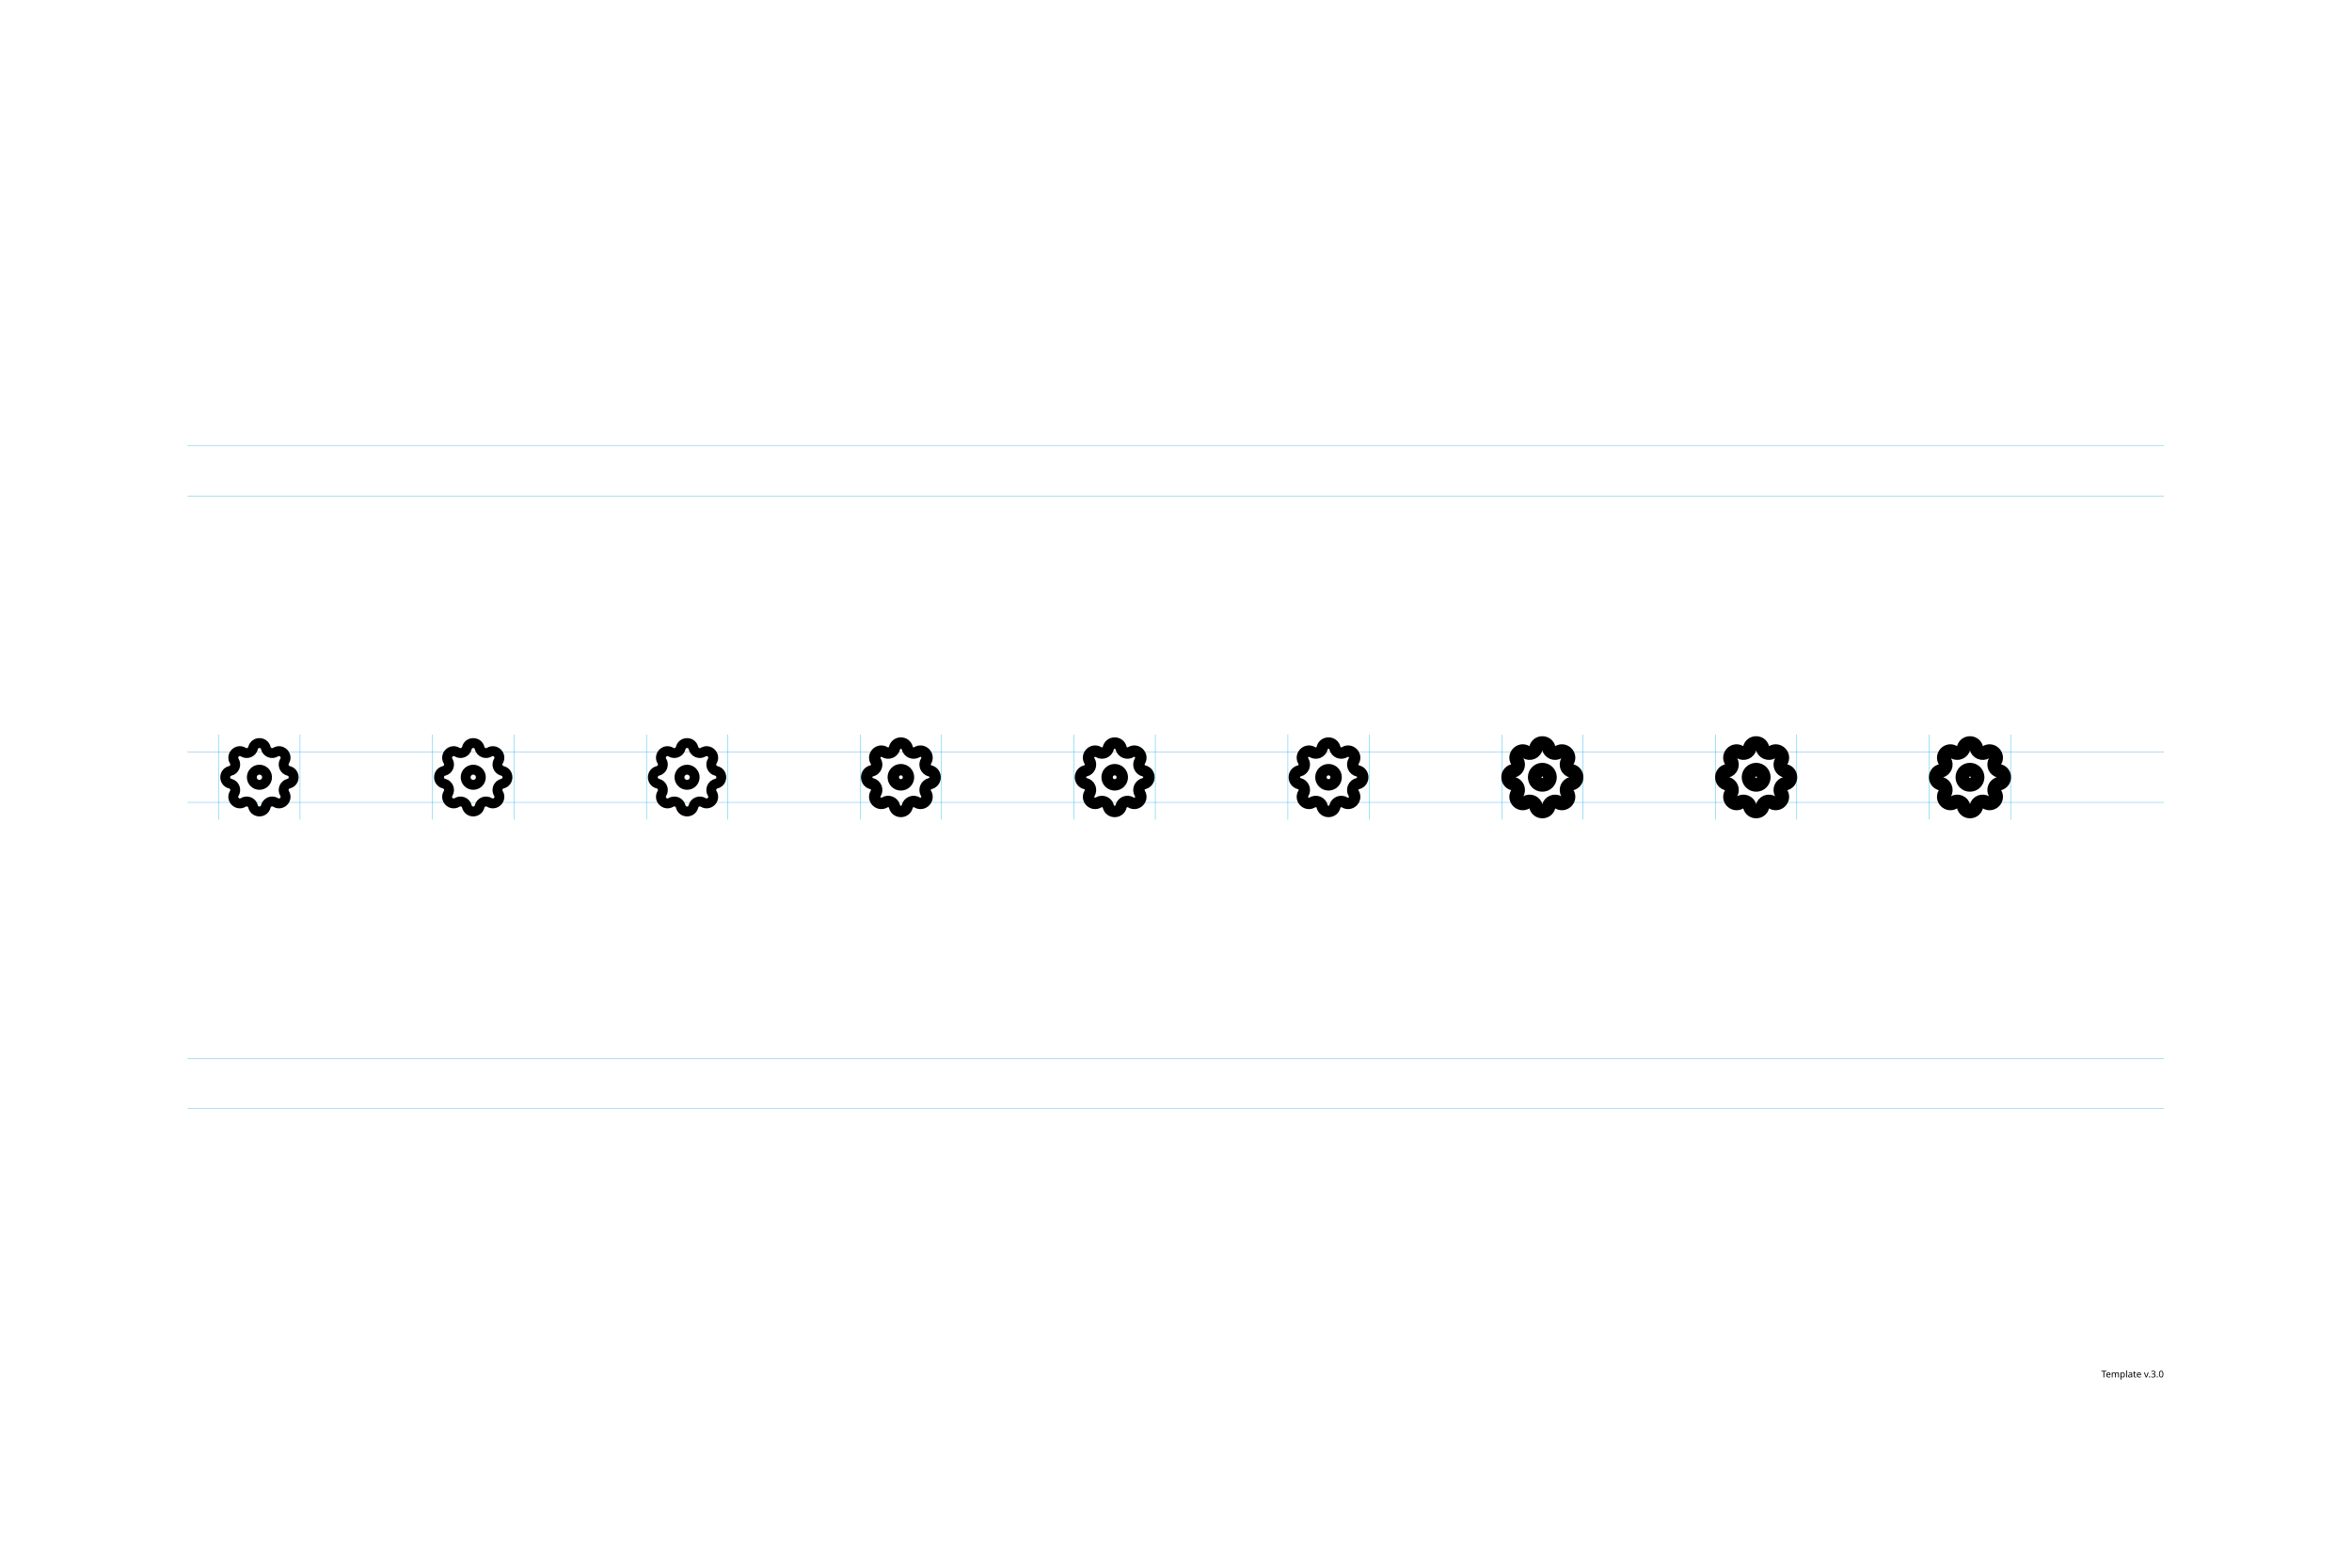
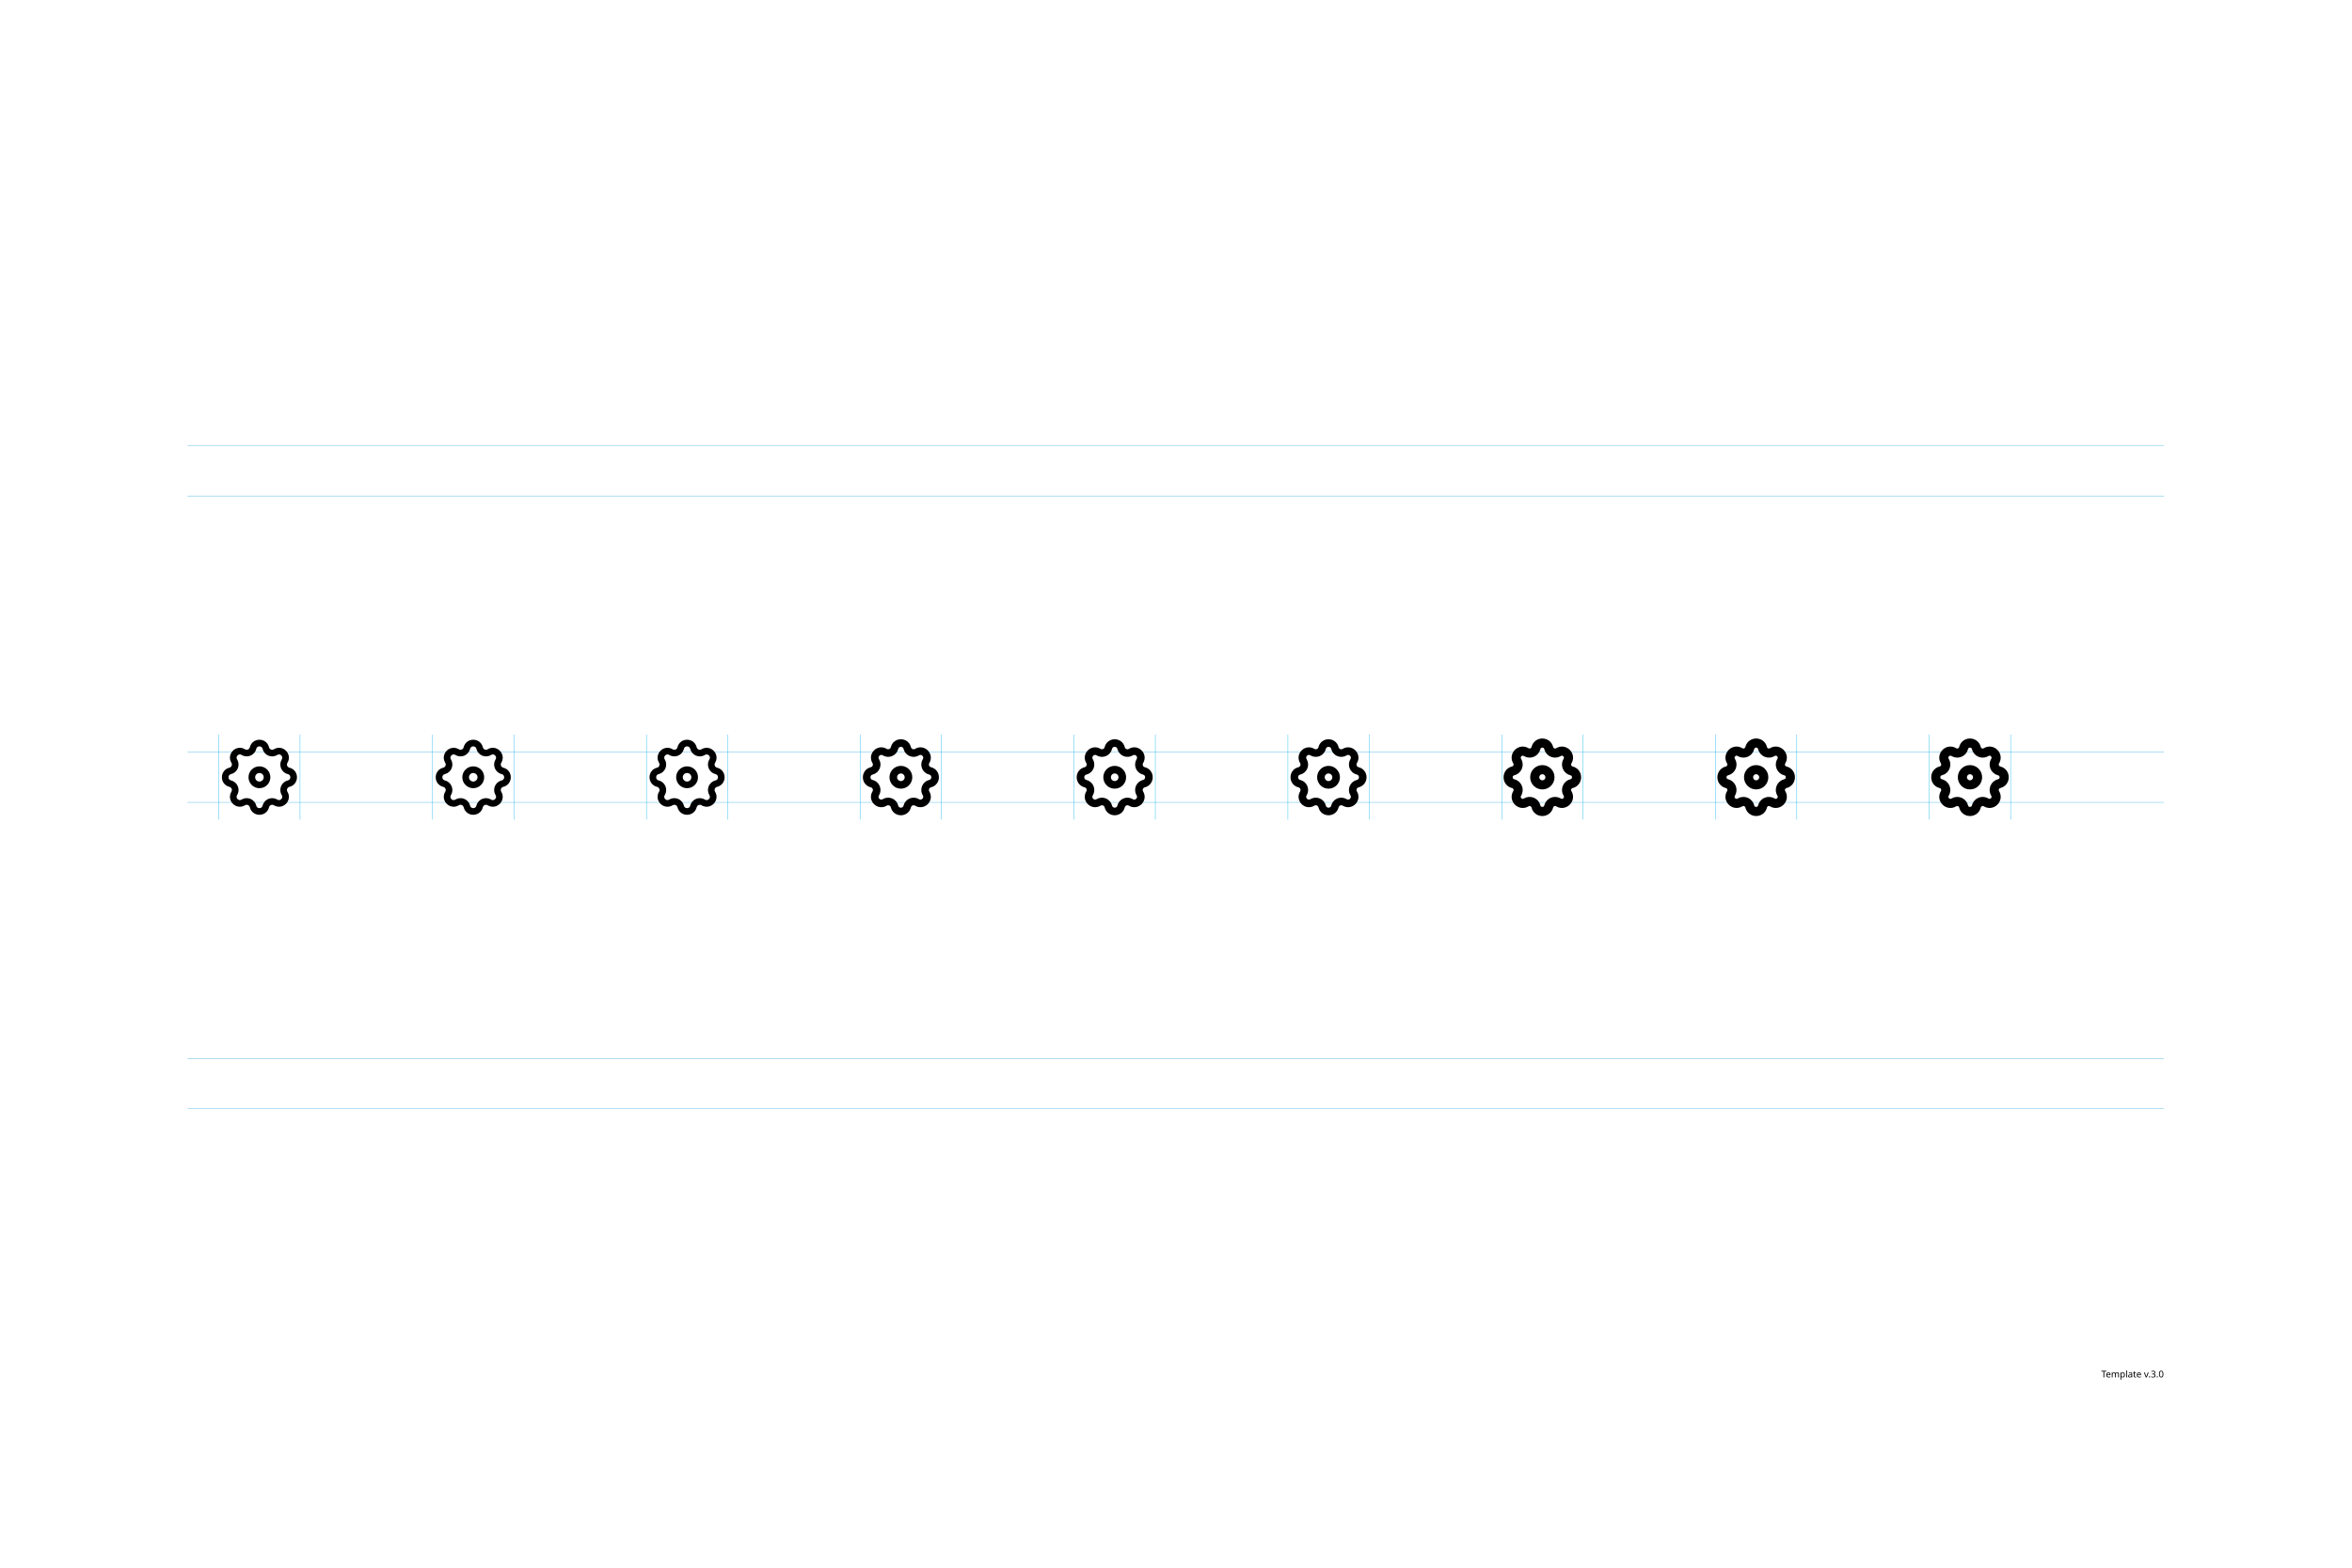
<svg xmlns="http://www.w3.org/2000/svg" version="1.1" width="3300" height="2200">
  <g id="Notes">
    <text id="template-version" style="stroke:none;fill:black;font-family:sans-serif;font-size:13;text-anchor:end;" transform="matrix(1 0 0 1 3036 1933)">Template v.3.0</text>
  </g>
  <g id="Guides">
    <line id="Baseline-S" style="fill:none;stroke:#27AAE1;stroke-width:0.5;" x1="263" x2="3036" y1="696" y2="696" />
    <line id="Capline-S" style="fill:none;stroke:#27AAE1;stroke-width:0.5;" x1="263" x2="3036" y1="625.541" y2="625.541" />
    <line id="Baseline-M" style="fill:none;stroke:#27AAE1;stroke-width:0.5;" x1="263" x2="3036" y1="1126" y2="1126" />
    <line id="Capline-M" style="fill:none;stroke:#27AAE1;stroke-width:0.5;" x1="263" x2="3036" y1="1055.54" y2="1055.54" />
    <line id="Baseline-L" style="fill:none;stroke:#27AAE1;stroke-width:0.5;" x1="263" x2="3036" y1="1556" y2="1556" />
    <line id="Capline-L" style="fill:none;stroke:#27AAE1;stroke-width:0.5;" x1="263" x2="3036" y1="1485.54" y2="1485.54" />
    <line id="left-margin-Ultralight-M" style="fill:none;stroke:#00AEEF;stroke-width:0.5;" x1="307.000" x2="307.000" y1="1030.79" y2="1150.12" />
    <line id="right-margin-Ultralight-M" style="fill:none;stroke:#00AEEF;stroke-width:0.5;" x1="421.000" x2="421.000" y1="1030.79" y2="1150.12" />
    <line id="left-margin-Thin-M" style="fill:none;stroke:#00AEEF;stroke-width:0.5;" x1="607.000" x2="607.000" y1="1030.79" y2="1150.12" />
    <line id="right-margin-Thin-M" style="fill:none;stroke:#00AEEF;stroke-width:0.5;" x1="721.000" x2="721.000" y1="1030.79" y2="1150.12" />
    <line id="left-margin-Light-M" style="fill:none;stroke:#00AEEF;stroke-width:0.5;" x1="907.000" x2="907.000" y1="1030.79" y2="1150.12" />
    <line id="right-margin-Light-M" style="fill:none;stroke:#00AEEF;stroke-width:0.5;" x1="1021.000" x2="1021.000" y1="1030.79" y2="1150.12" />
    <line id="left-margin-Regular-M" style="fill:none;stroke:#00AEEF;stroke-width:0.5;" x1="1207.000" x2="1207.000" y1="1030.79" y2="1150.12" />
    <line id="right-margin-Regular-M" style="fill:none;stroke:#00AEEF;stroke-width:0.5;" x1="1321.000" x2="1321.000" y1="1030.79" y2="1150.12" />
    <line id="left-margin-Medium-M" style="fill:none;stroke:#00AEEF;stroke-width:0.5;" x1="1507.000" x2="1507.000" y1="1030.79" y2="1150.12" />
    <line id="right-margin-Medium-M" style="fill:none;stroke:#00AEEF;stroke-width:0.5;" x1="1621.000" x2="1621.000" y1="1030.79" y2="1150.12" />
    <line id="left-margin-Semibold-M" style="fill:none;stroke:#00AEEF;stroke-width:0.5;" x1="1807.000" x2="1807.000" y1="1030.79" y2="1150.12" />
    <line id="right-margin-Semibold-M" style="fill:none;stroke:#00AEEF;stroke-width:0.5;" x1="1921.000" x2="1921.000" y1="1030.79" y2="1150.12" />
    <line id="left-margin-Bold-M" style="fill:none;stroke:#00AEEF;stroke-width:0.5;" x1="2107.000" x2="2107.000" y1="1030.79" y2="1150.12" />
    <line id="right-margin-Bold-M" style="fill:none;stroke:#00AEEF;stroke-width:0.5;" x1="2221.000" x2="2221.000" y1="1030.79" y2="1150.12" />
    <line id="left-margin-Heavy-M" style="fill:none;stroke:#00AEEF;stroke-width:0.5;" x1="2407.000" x2="2407.000" y1="1030.79" y2="1150.12" />
    <line id="right-margin-Heavy-M" style="fill:none;stroke:#00AEEF;stroke-width:0.5;" x1="2521.000" x2="2521.000" y1="1030.79" y2="1150.12" />
    <line id="left-margin-Black-M" style="fill:none;stroke:#00AEEF;stroke-width:0.5;" x1="2707.000" x2="2707.000" y1="1030.79" y2="1150.12" />
    <line id="right-margin-Black-M" style="fill:none;stroke:#00AEEF;stroke-width:0.5;" x1="2821.000" x2="2821.000" y1="1030.79" y2="1150.12" />
  </g>
  <g id="Symbols">
    <g id="Ultralight-M" transform="matrix(5.333333 0 0 5.333333 300.000 1026.770)">
-       <path d="M13.676 4.316C13.249 2.561 10.751 2.561 10.324 4.316C10.26 4.58 10.135 4.825 9.958 5.031C9.782 5.237 9.559 5.399 9.309 5.503C9.058 5.607 8.786 5.65 8.516 5.629C8.245 5.608 7.984 5.524 7.752 5.383C6.208 4.442 4.442 6.209 5.383 7.752C5.99 8.749 5.451 10.049 4.317 10.325C2.561 10.751 2.561 13.25 4.317 13.675C4.581 13.739 4.826 13.864 5.032 14.041C5.238 14.217 5.4 14.44 5.504 14.691C5.608 14.942 5.651 15.213 5.63 15.484C5.609 15.755 5.524 16.017 5.383 16.248C4.442 17.792 6.208 19.558 7.752 18.617C7.984 18.476 8.245 18.391 8.516 18.37C8.787 18.349 9.058 18.392 9.309 18.496C9.56 18.6 9.783 18.762 9.959 18.968C10.136 19.174 10.261 19.419 10.325 19.683C10.751 21.439 13.25 21.439 13.675 19.683C13.739 19.419 13.865 19.174 14.041 18.968C14.218 18.762 14.441 18.601 14.691 18.497C14.942 18.393 15.213 18.35 15.484 18.371C15.755 18.392 16.016 18.476 16.248 18.617C17.792 19.558 19.558 17.792 18.617 16.248C18.476 16.017 18.392 15.755 18.371 15.484C18.35 15.214 18.393 14.942 18.497 14.691C18.601 14.441 18.762 14.218 18.968 14.041C19.174 13.865 19.419 13.739 19.683 13.675C21.439 13.249 21.439 10.75 19.683 10.325C19.419 10.261 19.174 10.136 18.968 9.959C18.762 9.783 18.6 9.56 18.496 9.309C18.392 9.059 18.349 8.787 18.37 8.516C18.391 8.246 18.476 7.984 18.617 7.752C19.558 6.209 17.792 4.442 16.248 5.383C16.016 5.524 15.755 5.609 15.484 5.63C15.213 5.651 14.942 5.608 14.691 5.504C14.44 5.4 14.217 5.239 14.041 5.032C13.864 4.826 13.739 4.581 13.675 4.317L13.676 4.316Z" fill="none" stroke="#000" stroke-width="2.6" stroke-linecap="round" stroke-linejoin="round" />
-       <path d="M14 12C14 13.105 13.105 14 12 14C10.895 14 10 13.105 10 12C10 10.895 10.895 10 12 10C13.105 10 14 10.895 14 12Z" fill="none" stroke="#000" stroke-width="2.6" stroke-linecap="round" stroke-linejoin="round" />
+       <path d="M13.676 4.316C13.249 2.561 10.751 2.561 10.324 4.316C10.26 4.58 10.135 4.825 9.958 5.031C9.782 5.237 9.559 5.399 9.309 5.503C9.058 5.607 8.786 5.65 8.516 5.629C8.245 5.608 7.984 5.524 7.752 5.383C6.208 4.442 4.442 6.209 5.383 7.752C5.99 8.749 5.451 10.049 4.317 10.325C2.561 10.751 2.561 13.25 4.317 13.675C4.581 13.739 4.826 13.864 5.032 14.041C5.238 14.217 5.4 14.44 5.504 14.691C5.608 14.942 5.651 15.213 5.63 15.484C5.609 15.755 5.524 16.017 5.383 16.248C4.442 17.792 6.208 19.558 7.752 18.617C7.984 18.476 8.245 18.391 8.516 18.37C8.787 18.349 9.058 18.392 9.309 18.496C9.56 18.6 9.783 18.762 9.959 18.968C10.136 19.174 10.261 19.419 10.325 19.683C10.751 21.439 13.25 21.439 13.675 19.683C13.739 19.419 13.865 19.174 14.041 18.968C14.218 18.762 14.441 18.601 14.691 18.497C14.942 18.393 15.213 18.35 15.484 18.371C15.755 18.392 16.016 18.476 16.248 18.617C17.792 19.558 19.558 17.792 18.617 16.248C18.476 16.017 18.392 15.755 18.371 15.484C18.35 15.214 18.393 14.942 18.497 14.691C18.601 14.441 18.762 14.218 18.968 14.041C19.174 13.865 19.419 13.739 19.683 13.675C21.439 13.249 21.439 10.75 19.683 10.325C19.419 10.261 19.174 10.136 18.968 9.959C18.762 9.783 18.6 9.56 18.496 9.309C18.392 9.059 18.349 8.787 18.37 8.516C18.391 8.246 18.476 7.984 18.617 7.752C19.558 6.209 17.792 4.442 16.248 5.383C16.016 5.524 15.755 5.609 15.484 5.63C15.213 5.651 14.942 5.608 14.691 5.504C14.44 5.4 14.217 5.239 14.041 5.032C13.864 4.826 13.739 4.581 13.675 4.317L13.676 4.316Z" fill="none" stroke="#000" stroke-width="1.75" stroke-linecap="round" stroke-linejoin="round" />
+       <path d="M14 12C14 13.105 13.105 14 12 14C10.895 14 10 13.105 10 12C10 10.895 10.895 10 12 10C13.105 10 14 10.895 14 12Z" fill="none" stroke="#000" stroke-width="1.75" stroke-linecap="round" stroke-linejoin="round" />
    </g>
    <g id="Thin-M" transform="matrix(5.333333 0 0 5.333333 600.000 1026.770)">
-       <path d="M13.676 4.316C13.249 2.561 10.751 2.561 10.324 4.316C10.26 4.58 10.135 4.825 9.958 5.031C9.782 5.237 9.559 5.399 9.309 5.503C9.058 5.607 8.786 5.65 8.516 5.629C8.245 5.608 7.984 5.524 7.752 5.383C6.208 4.442 4.442 6.209 5.383 7.752C5.99 8.749 5.451 10.049 4.317 10.325C2.561 10.751 2.561 13.25 4.317 13.675C4.581 13.739 4.826 13.864 5.032 14.041C5.238 14.217 5.4 14.44 5.504 14.691C5.608 14.942 5.651 15.213 5.63 15.484C5.609 15.755 5.524 16.017 5.383 16.248C4.442 17.792 6.208 19.558 7.752 18.617C7.984 18.476 8.245 18.391 8.516 18.37C8.787 18.349 9.058 18.392 9.309 18.496C9.56 18.6 9.783 18.762 9.959 18.968C10.136 19.174 10.261 19.419 10.325 19.683C10.751 21.439 13.25 21.439 13.675 19.683C13.739 19.419 13.865 19.174 14.041 18.968C14.218 18.762 14.441 18.601 14.691 18.497C14.942 18.393 15.213 18.35 15.484 18.371C15.755 18.392 16.016 18.476 16.248 18.617C17.792 19.558 19.558 17.792 18.617 16.248C18.476 16.017 18.392 15.755 18.371 15.484C18.35 15.214 18.393 14.942 18.497 14.691C18.601 14.441 18.762 14.218 18.968 14.041C19.174 13.865 19.419 13.739 19.683 13.675C21.439 13.249 21.439 10.75 19.683 10.325C19.419 10.261 19.174 10.136 18.968 9.959C18.762 9.783 18.6 9.56 18.496 9.309C18.392 9.059 18.349 8.787 18.37 8.516C18.391 8.246 18.476 7.984 18.617 7.752C19.558 6.209 17.792 4.442 16.248 5.383C16.016 5.524 15.755 5.609 15.484 5.63C15.213 5.651 14.942 5.608 14.691 5.504C14.44 5.4 14.217 5.239 14.041 5.032C13.864 4.826 13.739 4.581 13.675 4.317L13.676 4.316Z" fill="none" stroke="#000" stroke-width="2.6" stroke-linecap="round" stroke-linejoin="round" />
-       <path d="M14 12C14 13.105 13.105 14 12 14C10.895 14 10 13.105 10 12C10 10.895 10.895 10 12 10C13.105 10 14 10.895 14 12Z" fill="none" stroke="#000" stroke-width="2.6" stroke-linecap="round" stroke-linejoin="round" />
+       <path d="M13.676 4.316C13.249 2.561 10.751 2.561 10.324 4.316C10.26 4.58 10.135 4.825 9.958 5.031C9.782 5.237 9.559 5.399 9.309 5.503C9.058 5.607 8.786 5.65 8.516 5.629C8.245 5.608 7.984 5.524 7.752 5.383C6.208 4.442 4.442 6.209 5.383 7.752C5.99 8.749 5.451 10.049 4.317 10.325C2.561 10.751 2.561 13.25 4.317 13.675C4.581 13.739 4.826 13.864 5.032 14.041C5.238 14.217 5.4 14.44 5.504 14.691C5.608 14.942 5.651 15.213 5.63 15.484C5.609 15.755 5.524 16.017 5.383 16.248C4.442 17.792 6.208 19.558 7.752 18.617C7.984 18.476 8.245 18.391 8.516 18.37C8.787 18.349 9.058 18.392 9.309 18.496C9.56 18.6 9.783 18.762 9.959 18.968C10.136 19.174 10.261 19.419 10.325 19.683C10.751 21.439 13.25 21.439 13.675 19.683C13.739 19.419 13.865 19.174 14.041 18.968C14.218 18.762 14.441 18.601 14.691 18.497C14.942 18.393 15.213 18.35 15.484 18.371C15.755 18.392 16.016 18.476 16.248 18.617C17.792 19.558 19.558 17.792 18.617 16.248C18.476 16.017 18.392 15.755 18.371 15.484C18.35 15.214 18.393 14.942 18.497 14.691C18.601 14.441 18.762 14.218 18.968 14.041C19.174 13.865 19.419 13.739 19.683 13.675C21.439 13.249 21.439 10.75 19.683 10.325C19.419 10.261 19.174 10.136 18.968 9.959C18.762 9.783 18.6 9.56 18.496 9.309C18.392 9.059 18.349 8.787 18.37 8.516C18.391 8.246 18.476 7.984 18.617 7.752C19.558 6.209 17.792 4.442 16.248 5.383C16.016 5.524 15.755 5.609 15.484 5.63C15.213 5.651 14.942 5.608 14.691 5.504C14.44 5.4 14.217 5.239 14.041 5.032C13.864 4.826 13.739 4.581 13.675 4.317L13.676 4.316Z" fill="none" stroke="#000" stroke-width="1.75" stroke-linecap="round" stroke-linejoin="round" />
+       <path d="M14 12C14 13.105 13.105 14 12 14C10.895 14 10 13.105 10 12C10 10.895 10.895 10 12 10C13.105 10 14 10.895 14 12Z" fill="none" stroke="#000" stroke-width="1.75" stroke-linecap="round" stroke-linejoin="round" />
    </g>
    <g id="Light-M" transform="matrix(5.333333 0 0 5.333333 900.000 1026.770)">
-       <path d="M13.676 4.316C13.249 2.561 10.751 2.561 10.324 4.316C10.26 4.58 10.135 4.825 9.958 5.031C9.782 5.237 9.559 5.399 9.309 5.503C9.058 5.607 8.786 5.65 8.516 5.629C8.245 5.608 7.984 5.524 7.752 5.383C6.208 4.442 4.442 6.209 5.383 7.752C5.99 8.749 5.451 10.049 4.317 10.325C2.561 10.751 2.561 13.25 4.317 13.675C4.581 13.739 4.826 13.864 5.032 14.041C5.238 14.217 5.4 14.44 5.504 14.691C5.608 14.942 5.651 15.213 5.63 15.484C5.609 15.755 5.524 16.017 5.383 16.248C4.442 17.792 6.208 19.558 7.752 18.617C7.984 18.476 8.245 18.391 8.516 18.37C8.787 18.349 9.058 18.392 9.309 18.496C9.56 18.6 9.783 18.762 9.959 18.968C10.136 19.174 10.261 19.419 10.325 19.683C10.751 21.439 13.25 21.439 13.675 19.683C13.739 19.419 13.865 19.174 14.041 18.968C14.218 18.762 14.441 18.601 14.691 18.497C14.942 18.393 15.213 18.35 15.484 18.371C15.755 18.392 16.016 18.476 16.248 18.617C17.792 19.558 19.558 17.792 18.617 16.248C18.476 16.017 18.392 15.755 18.371 15.484C18.35 15.214 18.393 14.942 18.497 14.691C18.601 14.441 18.762 14.218 18.968 14.041C19.174 13.865 19.419 13.739 19.683 13.675C21.439 13.249 21.439 10.75 19.683 10.325C19.419 10.261 19.174 10.136 18.968 9.959C18.762 9.783 18.6 9.56 18.496 9.309C18.392 9.059 18.349 8.787 18.37 8.516C18.391 8.246 18.476 7.984 18.617 7.752C19.558 6.209 17.792 4.442 16.248 5.383C16.016 5.524 15.755 5.609 15.484 5.63C15.213 5.651 14.942 5.608 14.691 5.504C14.44 5.4 14.217 5.239 14.041 5.032C13.864 4.826 13.739 4.581 13.675 4.317L13.676 4.316Z" fill="none" stroke="#000" stroke-width="2.6" stroke-linecap="round" stroke-linejoin="round" />
-       <path d="M14 12C14 13.105 13.105 14 12 14C10.895 14 10 13.105 10 12C10 10.895 10.895 10 12 10C13.105 10 14 10.895 14 12Z" fill="none" stroke="#000" stroke-width="2.6" stroke-linecap="round" stroke-linejoin="round" />
+       <path d="M13.676 4.316C13.249 2.561 10.751 2.561 10.324 4.316C10.26 4.58 10.135 4.825 9.958 5.031C9.782 5.237 9.559 5.399 9.309 5.503C9.058 5.607 8.786 5.65 8.516 5.629C8.245 5.608 7.984 5.524 7.752 5.383C6.208 4.442 4.442 6.209 5.383 7.752C5.99 8.749 5.451 10.049 4.317 10.325C2.561 10.751 2.561 13.25 4.317 13.675C4.581 13.739 4.826 13.864 5.032 14.041C5.238 14.217 5.4 14.44 5.504 14.691C5.608 14.942 5.651 15.213 5.63 15.484C5.609 15.755 5.524 16.017 5.383 16.248C4.442 17.792 6.208 19.558 7.752 18.617C7.984 18.476 8.245 18.391 8.516 18.37C8.787 18.349 9.058 18.392 9.309 18.496C9.56 18.6 9.783 18.762 9.959 18.968C10.136 19.174 10.261 19.419 10.325 19.683C10.751 21.439 13.25 21.439 13.675 19.683C13.739 19.419 13.865 19.174 14.041 18.968C14.218 18.762 14.441 18.601 14.691 18.497C14.942 18.393 15.213 18.35 15.484 18.371C15.755 18.392 16.016 18.476 16.248 18.617C17.792 19.558 19.558 17.792 18.617 16.248C18.476 16.017 18.392 15.755 18.371 15.484C18.35 15.214 18.393 14.942 18.497 14.691C18.601 14.441 18.762 14.218 18.968 14.041C19.174 13.865 19.419 13.739 19.683 13.675C21.439 13.249 21.439 10.75 19.683 10.325C19.419 10.261 19.174 10.136 18.968 9.959C18.762 9.783 18.6 9.56 18.496 9.309C18.392 9.059 18.349 8.787 18.37 8.516C18.391 8.246 18.476 7.984 18.617 7.752C19.558 6.209 17.792 4.442 16.248 5.383C16.016 5.524 15.755 5.609 15.484 5.63C15.213 5.651 14.942 5.608 14.691 5.504C14.44 5.4 14.217 5.239 14.041 5.032C13.864 4.826 13.739 4.581 13.675 4.317L13.676 4.316Z" fill="none" stroke="#000" stroke-width="1.75" stroke-linecap="round" stroke-linejoin="round" />
+       <path d="M14 12C14 13.105 13.105 14 12 14C10.895 14 10 13.105 10 12C10 10.895 10.895 10 12 10C13.105 10 14 10.895 14 12Z" fill="none" stroke="#000" stroke-width="1.75" stroke-linecap="round" stroke-linejoin="round" />
    </g>
    <g id="Regular-M" transform="matrix(5.333333 0 0 5.333333 1200.000 1026.770)">
-       <path d="M13.676 4.316C13.249 2.561 10.751 2.561 10.324 4.316C10.26 4.58 10.135 4.825 9.958 5.031C9.782 5.237 9.559 5.399 9.309 5.503C9.058 5.607 8.786 5.65 8.516 5.629C8.245 5.608 7.984 5.524 7.752 5.383C6.208 4.442 4.442 6.209 5.383 7.752C5.99 8.749 5.451 10.049 4.317 10.325C2.561 10.751 2.561 13.25 4.317 13.675C4.581 13.739 4.826 13.864 5.032 14.041C5.238 14.217 5.4 14.44 5.504 14.691C5.608 14.942 5.651 15.213 5.63 15.484C5.609 15.755 5.524 16.017 5.383 16.248C4.442 17.792 6.208 19.558 7.752 18.617C7.984 18.476 8.245 18.391 8.516 18.37C8.787 18.349 9.058 18.392 9.309 18.496C9.56 18.6 9.783 18.762 9.959 18.968C10.136 19.174 10.261 19.419 10.325 19.683C10.751 21.439 13.25 21.439 13.675 19.683C13.739 19.419 13.865 19.174 14.041 18.968C14.218 18.762 14.441 18.601 14.691 18.497C14.942 18.393 15.213 18.35 15.484 18.371C15.755 18.392 16.016 18.476 16.248 18.617C17.792 19.558 19.558 17.792 18.617 16.248C18.476 16.017 18.392 15.755 18.371 15.484C18.35 15.214 18.393 14.942 18.497 14.691C18.601 14.441 18.762 14.218 18.968 14.041C19.174 13.865 19.419 13.739 19.683 13.675C21.439 13.249 21.439 10.75 19.683 10.325C19.419 10.261 19.174 10.136 18.968 9.959C18.762 9.783 18.6 9.56 18.496 9.309C18.392 9.059 18.349 8.787 18.37 8.516C18.391 8.246 18.476 7.984 18.617 7.752C19.558 6.209 17.792 4.442 16.248 5.383C16.016 5.524 15.755 5.609 15.484 5.63C15.213 5.651 14.942 5.608 14.691 5.504C14.44 5.4 14.217 5.239 14.041 5.032C13.864 4.826 13.739 4.581 13.675 4.317L13.676 4.316Z" fill="none" stroke="#000" stroke-width="3.0" stroke-linecap="round" stroke-linejoin="round" />
-       <path d="M14 12C14 13.105 13.105 14 12 14C10.895 14 10 13.105 10 12C10 10.895 10.895 10 12 10C13.105 10 14 10.895 14 12Z" fill="none" stroke="#000" stroke-width="3.0" stroke-linecap="round" stroke-linejoin="round" />
+       <path d="M13.676 4.316C13.249 2.561 10.751 2.561 10.324 4.316C10.26 4.58 10.135 4.825 9.958 5.031C9.782 5.237 9.559 5.399 9.309 5.503C9.058 5.607 8.786 5.65 8.516 5.629C8.245 5.608 7.984 5.524 7.752 5.383C6.208 4.442 4.442 6.209 5.383 7.752C5.99 8.749 5.451 10.049 4.317 10.325C2.561 10.751 2.561 13.25 4.317 13.675C4.581 13.739 4.826 13.864 5.032 14.041C5.238 14.217 5.4 14.44 5.504 14.691C5.608 14.942 5.651 15.213 5.63 15.484C5.609 15.755 5.524 16.017 5.383 16.248C4.442 17.792 6.208 19.558 7.752 18.617C7.984 18.476 8.245 18.391 8.516 18.37C8.787 18.349 9.058 18.392 9.309 18.496C9.56 18.6 9.783 18.762 9.959 18.968C10.136 19.174 10.261 19.419 10.325 19.683C10.751 21.439 13.25 21.439 13.675 19.683C13.739 19.419 13.865 19.174 14.041 18.968C14.218 18.762 14.441 18.601 14.691 18.497C14.942 18.393 15.213 18.35 15.484 18.371C15.755 18.392 16.016 18.476 16.248 18.617C17.792 19.558 19.558 17.792 18.617 16.248C18.476 16.017 18.392 15.755 18.371 15.484C18.35 15.214 18.393 14.942 18.497 14.691C18.601 14.441 18.762 14.218 18.968 14.041C19.174 13.865 19.419 13.739 19.683 13.675C21.439 13.249 21.439 10.75 19.683 10.325C19.419 10.261 19.174 10.136 18.968 9.959C18.762 9.783 18.6 9.56 18.496 9.309C18.392 9.059 18.349 8.787 18.37 8.516C18.391 8.246 18.476 7.984 18.617 7.752C19.558 6.209 17.792 4.442 16.248 5.383C16.016 5.524 15.755 5.609 15.484 5.63C15.213 5.651 14.942 5.608 14.691 5.504C14.44 5.4 14.217 5.239 14.041 5.032C13.864 4.826 13.739 4.581 13.675 4.317L13.676 4.316Z" fill="none" stroke="#000" stroke-width="2.0" stroke-linecap="round" stroke-linejoin="round" />
+       <path d="M14 12C14 13.105 13.105 14 12 14C10.895 14 10 13.105 10 12C10 10.895 10.895 10 12 10C13.105 10 14 10.895 14 12Z" fill="none" stroke="#000" stroke-width="2.0" stroke-linecap="round" stroke-linejoin="round" />
    </g>
    <g id="Medium-M" transform="matrix(5.333333 0 0 5.333333 1500.000 1026.770)">
-       <path d="M13.676 4.316C13.249 2.561 10.751 2.561 10.324 4.316C10.26 4.58 10.135 4.825 9.958 5.031C9.782 5.237 9.559 5.399 9.309 5.503C9.058 5.607 8.786 5.65 8.516 5.629C8.245 5.608 7.984 5.524 7.752 5.383C6.208 4.442 4.442 6.209 5.383 7.752C5.99 8.749 5.451 10.049 4.317 10.325C2.561 10.751 2.561 13.25 4.317 13.675C4.581 13.739 4.826 13.864 5.032 14.041C5.238 14.217 5.4 14.44 5.504 14.691C5.608 14.942 5.651 15.213 5.63 15.484C5.609 15.755 5.524 16.017 5.383 16.248C4.442 17.792 6.208 19.558 7.752 18.617C7.984 18.476 8.245 18.391 8.516 18.37C8.787 18.349 9.058 18.392 9.309 18.496C9.56 18.6 9.783 18.762 9.959 18.968C10.136 19.174 10.261 19.419 10.325 19.683C10.751 21.439 13.25 21.439 13.675 19.683C13.739 19.419 13.865 19.174 14.041 18.968C14.218 18.762 14.441 18.601 14.691 18.497C14.942 18.393 15.213 18.35 15.484 18.371C15.755 18.392 16.016 18.476 16.248 18.617C17.792 19.558 19.558 17.792 18.617 16.248C18.476 16.017 18.392 15.755 18.371 15.484C18.35 15.214 18.393 14.942 18.497 14.691C18.601 14.441 18.762 14.218 18.968 14.041C19.174 13.865 19.419 13.739 19.683 13.675C21.439 13.249 21.439 10.75 19.683 10.325C19.419 10.261 19.174 10.136 18.968 9.959C18.762 9.783 18.6 9.56 18.496 9.309C18.392 9.059 18.349 8.787 18.37 8.516C18.391 8.246 18.476 7.984 18.617 7.752C19.558 6.209 17.792 4.442 16.248 5.383C16.016 5.524 15.755 5.609 15.484 5.63C15.213 5.651 14.942 5.608 14.691 5.504C14.44 5.4 14.217 5.239 14.041 5.032C13.864 4.826 13.739 4.581 13.675 4.317L13.676 4.316Z" fill="none" stroke="#000" stroke-width="3.0" stroke-linecap="round" stroke-linejoin="round" />
-       <path d="M14 12C14 13.105 13.105 14 12 14C10.895 14 10 13.105 10 12C10 10.895 10.895 10 12 10C13.105 10 14 10.895 14 12Z" fill="none" stroke="#000" stroke-width="3.0" stroke-linecap="round" stroke-linejoin="round" />
+       <path d="M13.676 4.316C13.249 2.561 10.751 2.561 10.324 4.316C10.26 4.58 10.135 4.825 9.958 5.031C9.782 5.237 9.559 5.399 9.309 5.503C9.058 5.607 8.786 5.65 8.516 5.629C8.245 5.608 7.984 5.524 7.752 5.383C6.208 4.442 4.442 6.209 5.383 7.752C5.99 8.749 5.451 10.049 4.317 10.325C2.561 10.751 2.561 13.25 4.317 13.675C4.581 13.739 4.826 13.864 5.032 14.041C5.238 14.217 5.4 14.44 5.504 14.691C5.608 14.942 5.651 15.213 5.63 15.484C5.609 15.755 5.524 16.017 5.383 16.248C4.442 17.792 6.208 19.558 7.752 18.617C7.984 18.476 8.245 18.391 8.516 18.37C8.787 18.349 9.058 18.392 9.309 18.496C9.56 18.6 9.783 18.762 9.959 18.968C10.136 19.174 10.261 19.419 10.325 19.683C10.751 21.439 13.25 21.439 13.675 19.683C13.739 19.419 13.865 19.174 14.041 18.968C14.218 18.762 14.441 18.601 14.691 18.497C14.942 18.393 15.213 18.35 15.484 18.371C15.755 18.392 16.016 18.476 16.248 18.617C17.792 19.558 19.558 17.792 18.617 16.248C18.476 16.017 18.392 15.755 18.371 15.484C18.35 15.214 18.393 14.942 18.497 14.691C18.601 14.441 18.762 14.218 18.968 14.041C19.174 13.865 19.419 13.739 19.683 13.675C21.439 13.249 21.439 10.75 19.683 10.325C19.419 10.261 19.174 10.136 18.968 9.959C18.762 9.783 18.6 9.56 18.496 9.309C18.392 9.059 18.349 8.787 18.37 8.516C18.391 8.246 18.476 7.984 18.617 7.752C19.558 6.209 17.792 4.442 16.248 5.383C16.016 5.524 15.755 5.609 15.484 5.63C15.213 5.651 14.942 5.608 14.691 5.504C14.44 5.4 14.217 5.239 14.041 5.032C13.864 4.826 13.739 4.581 13.675 4.317L13.676 4.316Z" fill="none" stroke="#000" stroke-width="2.0" stroke-linecap="round" stroke-linejoin="round" />
+       <path d="M14 12C14 13.105 13.105 14 12 14C10.895 14 10 13.105 10 12C10 10.895 10.895 10 12 10C13.105 10 14 10.895 14 12Z" fill="none" stroke="#000" stroke-width="2.0" stroke-linecap="round" stroke-linejoin="round" />
    </g>
    <g id="Semibold-M" transform="matrix(5.333333 0 0 5.333333 1800.000 1026.770)">
-       <path d="M13.676 4.316C13.249 2.561 10.751 2.561 10.324 4.316C10.26 4.58 10.135 4.825 9.958 5.031C9.782 5.237 9.559 5.399 9.309 5.503C9.058 5.607 8.786 5.65 8.516 5.629C8.245 5.608 7.984 5.524 7.752 5.383C6.208 4.442 4.442 6.209 5.383 7.752C5.99 8.749 5.451 10.049 4.317 10.325C2.561 10.751 2.561 13.25 4.317 13.675C4.581 13.739 4.826 13.864 5.032 14.041C5.238 14.217 5.4 14.44 5.504 14.691C5.608 14.942 5.651 15.213 5.63 15.484C5.609 15.755 5.524 16.017 5.383 16.248C4.442 17.792 6.208 19.558 7.752 18.617C7.984 18.476 8.245 18.391 8.516 18.37C8.787 18.349 9.058 18.392 9.309 18.496C9.56 18.6 9.783 18.762 9.959 18.968C10.136 19.174 10.261 19.419 10.325 19.683C10.751 21.439 13.25 21.439 13.675 19.683C13.739 19.419 13.865 19.174 14.041 18.968C14.218 18.762 14.441 18.601 14.691 18.497C14.942 18.393 15.213 18.35 15.484 18.371C15.755 18.392 16.016 18.476 16.248 18.617C17.792 19.558 19.558 17.792 18.617 16.248C18.476 16.017 18.392 15.755 18.371 15.484C18.35 15.214 18.393 14.942 18.497 14.691C18.601 14.441 18.762 14.218 18.968 14.041C19.174 13.865 19.419 13.739 19.683 13.675C21.439 13.249 21.439 10.75 19.683 10.325C19.419 10.261 19.174 10.136 18.968 9.959C18.762 9.783 18.6 9.56 18.496 9.309C18.392 9.059 18.349 8.787 18.37 8.516C18.391 8.246 18.476 7.984 18.617 7.752C19.558 6.209 17.792 4.442 16.248 5.383C16.016 5.524 15.755 5.609 15.484 5.63C15.213 5.651 14.942 5.608 14.691 5.504C14.44 5.4 14.217 5.239 14.041 5.032C13.864 4.826 13.739 4.581 13.675 4.317L13.676 4.316Z" fill="none" stroke="#000" stroke-width="3.0" stroke-linecap="round" stroke-linejoin="round" />
-       <path d="M14 12C14 13.105 13.105 14 12 14C10.895 14 10 13.105 10 12C10 10.895 10.895 10 12 10C13.105 10 14 10.895 14 12Z" fill="none" stroke="#000" stroke-width="3.0" stroke-linecap="round" stroke-linejoin="round" />
+       <path d="M13.676 4.316C13.249 2.561 10.751 2.561 10.324 4.316C10.26 4.58 10.135 4.825 9.958 5.031C9.782 5.237 9.559 5.399 9.309 5.503C9.058 5.607 8.786 5.65 8.516 5.629C8.245 5.608 7.984 5.524 7.752 5.383C6.208 4.442 4.442 6.209 5.383 7.752C5.99 8.749 5.451 10.049 4.317 10.325C2.561 10.751 2.561 13.25 4.317 13.675C4.581 13.739 4.826 13.864 5.032 14.041C5.238 14.217 5.4 14.44 5.504 14.691C5.608 14.942 5.651 15.213 5.63 15.484C5.609 15.755 5.524 16.017 5.383 16.248C4.442 17.792 6.208 19.558 7.752 18.617C7.984 18.476 8.245 18.391 8.516 18.37C8.787 18.349 9.058 18.392 9.309 18.496C9.56 18.6 9.783 18.762 9.959 18.968C10.136 19.174 10.261 19.419 10.325 19.683C10.751 21.439 13.25 21.439 13.675 19.683C13.739 19.419 13.865 19.174 14.041 18.968C14.218 18.762 14.441 18.601 14.691 18.497C14.942 18.393 15.213 18.35 15.484 18.371C15.755 18.392 16.016 18.476 16.248 18.617C17.792 19.558 19.558 17.792 18.617 16.248C18.476 16.017 18.392 15.755 18.371 15.484C18.35 15.214 18.393 14.942 18.497 14.691C18.601 14.441 18.762 14.218 18.968 14.041C19.174 13.865 19.419 13.739 19.683 13.675C21.439 13.249 21.439 10.75 19.683 10.325C19.419 10.261 19.174 10.136 18.968 9.959C18.762 9.783 18.6 9.56 18.496 9.309C18.392 9.059 18.349 8.787 18.37 8.516C18.391 8.246 18.476 7.984 18.617 7.752C19.558 6.209 17.792 4.442 16.248 5.383C16.016 5.524 15.755 5.609 15.484 5.63C15.213 5.651 14.942 5.608 14.691 5.504C14.44 5.4 14.217 5.239 14.041 5.032C13.864 4.826 13.739 4.581 13.675 4.317L13.676 4.316Z" fill="none" stroke="#000" stroke-width="2.0" stroke-linecap="round" stroke-linejoin="round" />
+       <path d="M14 12C14 13.105 13.105 14 12 14C10.895 14 10 13.105 10 12C10 10.895 10.895 10 12 10C13.105 10 14 10.895 14 12Z" fill="none" stroke="#000" stroke-width="2.0" stroke-linecap="round" stroke-linejoin="round" />
    </g>
    <g id="Bold-M" transform="matrix(5.333333 0 0 5.333333 2100.000 1026.770)">
-       <path d="M13.676 4.316C13.249 2.561 10.751 2.561 10.324 4.316C10.26 4.58 10.135 4.825 9.958 5.031C9.782 5.237 9.559 5.399 9.309 5.503C9.058 5.607 8.786 5.65 8.516 5.629C8.245 5.608 7.984 5.524 7.752 5.383C6.208 4.442 4.442 6.209 5.383 7.752C5.99 8.749 5.451 10.049 4.317 10.325C2.561 10.751 2.561 13.25 4.317 13.675C4.581 13.739 4.826 13.864 5.032 14.041C5.238 14.217 5.4 14.44 5.504 14.691C5.608 14.942 5.651 15.213 5.63 15.484C5.609 15.755 5.524 16.017 5.383 16.248C4.442 17.792 6.208 19.558 7.752 18.617C7.984 18.476 8.245 18.391 8.516 18.37C8.787 18.349 9.058 18.392 9.309 18.496C9.56 18.6 9.783 18.762 9.959 18.968C10.136 19.174 10.261 19.419 10.325 19.683C10.751 21.439 13.25 21.439 13.675 19.683C13.739 19.419 13.865 19.174 14.041 18.968C14.218 18.762 14.441 18.601 14.691 18.497C14.942 18.393 15.213 18.35 15.484 18.371C15.755 18.392 16.016 18.476 16.248 18.617C17.792 19.558 19.558 17.792 18.617 16.248C18.476 16.017 18.392 15.755 18.371 15.484C18.35 15.214 18.393 14.942 18.497 14.691C18.601 14.441 18.762 14.218 18.968 14.041C19.174 13.865 19.419 13.739 19.683 13.675C21.439 13.249 21.439 10.75 19.683 10.325C19.419 10.261 19.174 10.136 18.968 9.959C18.762 9.783 18.6 9.56 18.496 9.309C18.392 9.059 18.349 8.787 18.37 8.516C18.391 8.246 18.476 7.984 18.617 7.752C19.558 6.209 17.792 4.442 16.248 5.383C16.016 5.524 15.755 5.609 15.484 5.63C15.213 5.651 14.942 5.608 14.691 5.504C14.44 5.4 14.217 5.239 14.041 5.032C13.864 4.826 13.739 4.581 13.675 4.317L13.676 4.316Z" fill="none" stroke="#000" stroke-width="3.6" stroke-linecap="round" stroke-linejoin="round" />
-       <path d="M14 12C14 13.105 13.105 14 12 14C10.895 14 10 13.105 10 12C10 10.895 10.895 10 12 10C13.105 10 14 10.895 14 12Z" fill="none" stroke="#000" stroke-width="3.6" stroke-linecap="round" stroke-linejoin="round" />
+       <path d="M13.676 4.316C13.249 2.561 10.751 2.561 10.324 4.316C10.26 4.58 10.135 4.825 9.958 5.031C9.782 5.237 9.559 5.399 9.309 5.503C9.058 5.607 8.786 5.65 8.516 5.629C8.245 5.608 7.984 5.524 7.752 5.383C6.208 4.442 4.442 6.209 5.383 7.752C5.99 8.749 5.451 10.049 4.317 10.325C2.561 10.751 2.561 13.25 4.317 13.675C4.581 13.739 4.826 13.864 5.032 14.041C5.238 14.217 5.4 14.44 5.504 14.691C5.608 14.942 5.651 15.213 5.63 15.484C5.609 15.755 5.524 16.017 5.383 16.248C4.442 17.792 6.208 19.558 7.752 18.617C7.984 18.476 8.245 18.391 8.516 18.37C8.787 18.349 9.058 18.392 9.309 18.496C9.56 18.6 9.783 18.762 9.959 18.968C10.136 19.174 10.261 19.419 10.325 19.683C10.751 21.439 13.25 21.439 13.675 19.683C13.739 19.419 13.865 19.174 14.041 18.968C14.218 18.762 14.441 18.601 14.691 18.497C14.942 18.393 15.213 18.35 15.484 18.371C15.755 18.392 16.016 18.476 16.248 18.617C17.792 19.558 19.558 17.792 18.617 16.248C18.476 16.017 18.392 15.755 18.371 15.484C18.35 15.214 18.393 14.942 18.497 14.691C18.601 14.441 18.762 14.218 18.968 14.041C19.174 13.865 19.419 13.739 19.683 13.675C21.439 13.249 21.439 10.75 19.683 10.325C19.419 10.261 19.174 10.136 18.968 9.959C18.762 9.783 18.6 9.56 18.496 9.309C18.392 9.059 18.349 8.787 18.37 8.516C18.391 8.246 18.476 7.984 18.617 7.752C19.558 6.209 17.792 4.442 16.248 5.383C16.016 5.524 15.755 5.609 15.484 5.63C15.213 5.651 14.942 5.608 14.691 5.504C14.44 5.4 14.217 5.239 14.041 5.032C13.864 4.826 13.739 4.581 13.675 4.317L13.676 4.316Z" fill="none" stroke="#000" stroke-width="2.4" stroke-linecap="round" stroke-linejoin="round" />
+       <path d="M14 12C14 13.105 13.105 14 12 14C10.895 14 10 13.105 10 12C10 10.895 10.895 10 12 10C13.105 10 14 10.895 14 12Z" fill="none" stroke="#000" stroke-width="2.4" stroke-linecap="round" stroke-linejoin="round" />
    </g>
    <g id="Heavy-M" transform="matrix(5.333333 0 0 5.333333 2400.000 1026.770)">
-       <path d="M13.676 4.316C13.249 2.561 10.751 2.561 10.324 4.316C10.26 4.58 10.135 4.825 9.958 5.031C9.782 5.237 9.559 5.399 9.309 5.503C9.058 5.607 8.786 5.65 8.516 5.629C8.245 5.608 7.984 5.524 7.752 5.383C6.208 4.442 4.442 6.209 5.383 7.752C5.99 8.749 5.451 10.049 4.317 10.325C2.561 10.751 2.561 13.25 4.317 13.675C4.581 13.739 4.826 13.864 5.032 14.041C5.238 14.217 5.4 14.44 5.504 14.691C5.608 14.942 5.651 15.213 5.63 15.484C5.609 15.755 5.524 16.017 5.383 16.248C4.442 17.792 6.208 19.558 7.752 18.617C7.984 18.476 8.245 18.391 8.516 18.37C8.787 18.349 9.058 18.392 9.309 18.496C9.56 18.6 9.783 18.762 9.959 18.968C10.136 19.174 10.261 19.419 10.325 19.683C10.751 21.439 13.25 21.439 13.675 19.683C13.739 19.419 13.865 19.174 14.041 18.968C14.218 18.762 14.441 18.601 14.691 18.497C14.942 18.393 15.213 18.35 15.484 18.371C15.755 18.392 16.016 18.476 16.248 18.617C17.792 19.558 19.558 17.792 18.617 16.248C18.476 16.017 18.392 15.755 18.371 15.484C18.35 15.214 18.393 14.942 18.497 14.691C18.601 14.441 18.762 14.218 18.968 14.041C19.174 13.865 19.419 13.739 19.683 13.675C21.439 13.249 21.439 10.75 19.683 10.325C19.419 10.261 19.174 10.136 18.968 9.959C18.762 9.783 18.6 9.56 18.496 9.309C18.392 9.059 18.349 8.787 18.37 8.516C18.391 8.246 18.476 7.984 18.617 7.752C19.558 6.209 17.792 4.442 16.248 5.383C16.016 5.524 15.755 5.609 15.484 5.63C15.213 5.651 14.942 5.608 14.691 5.504C14.44 5.4 14.217 5.239 14.041 5.032C13.864 4.826 13.739 4.581 13.675 4.317L13.676 4.316Z" fill="none" stroke="#000" stroke-width="3.6" stroke-linecap="round" stroke-linejoin="round" />
-       <path d="M14 12C14 13.105 13.105 14 12 14C10.895 14 10 13.105 10 12C10 10.895 10.895 10 12 10C13.105 10 14 10.895 14 12Z" fill="none" stroke="#000" stroke-width="3.6" stroke-linecap="round" stroke-linejoin="round" />
+       <path d="M13.676 4.316C13.249 2.561 10.751 2.561 10.324 4.316C10.26 4.58 10.135 4.825 9.958 5.031C9.782 5.237 9.559 5.399 9.309 5.503C9.058 5.607 8.786 5.65 8.516 5.629C8.245 5.608 7.984 5.524 7.752 5.383C6.208 4.442 4.442 6.209 5.383 7.752C5.99 8.749 5.451 10.049 4.317 10.325C2.561 10.751 2.561 13.25 4.317 13.675C4.581 13.739 4.826 13.864 5.032 14.041C5.238 14.217 5.4 14.44 5.504 14.691C5.608 14.942 5.651 15.213 5.63 15.484C5.609 15.755 5.524 16.017 5.383 16.248C4.442 17.792 6.208 19.558 7.752 18.617C7.984 18.476 8.245 18.391 8.516 18.37C8.787 18.349 9.058 18.392 9.309 18.496C9.56 18.6 9.783 18.762 9.959 18.968C10.136 19.174 10.261 19.419 10.325 19.683C10.751 21.439 13.25 21.439 13.675 19.683C13.739 19.419 13.865 19.174 14.041 18.968C14.218 18.762 14.441 18.601 14.691 18.497C14.942 18.393 15.213 18.35 15.484 18.371C15.755 18.392 16.016 18.476 16.248 18.617C17.792 19.558 19.558 17.792 18.617 16.248C18.476 16.017 18.392 15.755 18.371 15.484C18.35 15.214 18.393 14.942 18.497 14.691C18.601 14.441 18.762 14.218 18.968 14.041C19.174 13.865 19.419 13.739 19.683 13.675C21.439 13.249 21.439 10.75 19.683 10.325C19.419 10.261 19.174 10.136 18.968 9.959C18.762 9.783 18.6 9.56 18.496 9.309C18.392 9.059 18.349 8.787 18.37 8.516C18.391 8.246 18.476 7.984 18.617 7.752C19.558 6.209 17.792 4.442 16.248 5.383C16.016 5.524 15.755 5.609 15.484 5.63C15.213 5.651 14.942 5.608 14.691 5.504C14.44 5.4 14.217 5.239 14.041 5.032C13.864 4.826 13.739 4.581 13.675 4.317L13.676 4.316Z" fill="none" stroke="#000" stroke-width="2.4" stroke-linecap="round" stroke-linejoin="round" />
+       <path d="M14 12C14 13.105 13.105 14 12 14C10.895 14 10 13.105 10 12C10 10.895 10.895 10 12 10C13.105 10 14 10.895 14 12Z" fill="none" stroke="#000" stroke-width="2.4" stroke-linecap="round" stroke-linejoin="round" />
    </g>
    <g id="Black-M" transform="matrix(5.333333 0 0 5.333333 2700.000 1026.770)">
-       <path d="M13.676 4.316C13.249 2.561 10.751 2.561 10.324 4.316C10.26 4.58 10.135 4.825 9.958 5.031C9.782 5.237 9.559 5.399 9.309 5.503C9.058 5.607 8.786 5.65 8.516 5.629C8.245 5.608 7.984 5.524 7.752 5.383C6.208 4.442 4.442 6.209 5.383 7.752C5.99 8.749 5.451 10.049 4.317 10.325C2.561 10.751 2.561 13.25 4.317 13.675C4.581 13.739 4.826 13.864 5.032 14.041C5.238 14.217 5.4 14.44 5.504 14.691C5.608 14.942 5.651 15.213 5.63 15.484C5.609 15.755 5.524 16.017 5.383 16.248C4.442 17.792 6.208 19.558 7.752 18.617C7.984 18.476 8.245 18.391 8.516 18.37C8.787 18.349 9.058 18.392 9.309 18.496C9.56 18.6 9.783 18.762 9.959 18.968C10.136 19.174 10.261 19.419 10.325 19.683C10.751 21.439 13.25 21.439 13.675 19.683C13.739 19.419 13.865 19.174 14.041 18.968C14.218 18.762 14.441 18.601 14.691 18.497C14.942 18.393 15.213 18.35 15.484 18.371C15.755 18.392 16.016 18.476 16.248 18.617C17.792 19.558 19.558 17.792 18.617 16.248C18.476 16.017 18.392 15.755 18.371 15.484C18.35 15.214 18.393 14.942 18.497 14.691C18.601 14.441 18.762 14.218 18.968 14.041C19.174 13.865 19.419 13.739 19.683 13.675C21.439 13.249 21.439 10.75 19.683 10.325C19.419 10.261 19.174 10.136 18.968 9.959C18.762 9.783 18.6 9.56 18.496 9.309C18.392 9.059 18.349 8.787 18.37 8.516C18.391 8.246 18.476 7.984 18.617 7.752C19.558 6.209 17.792 4.442 16.248 5.383C16.016 5.524 15.755 5.609 15.484 5.63C15.213 5.651 14.942 5.608 14.691 5.504C14.44 5.4 14.217 5.239 14.041 5.032C13.864 4.826 13.739 4.581 13.675 4.317L13.676 4.316Z" fill="none" stroke="#000" stroke-width="3.6" stroke-linecap="round" stroke-linejoin="round" />
-       <path d="M14 12C14 13.105 13.105 14 12 14C10.895 14 10 13.105 10 12C10 10.895 10.895 10 12 10C13.105 10 14 10.895 14 12Z" fill="none" stroke="#000" stroke-width="3.6" stroke-linecap="round" stroke-linejoin="round" />
+       <path d="M13.676 4.316C13.249 2.561 10.751 2.561 10.324 4.316C10.26 4.58 10.135 4.825 9.958 5.031C9.782 5.237 9.559 5.399 9.309 5.503C9.058 5.607 8.786 5.65 8.516 5.629C8.245 5.608 7.984 5.524 7.752 5.383C6.208 4.442 4.442 6.209 5.383 7.752C5.99 8.749 5.451 10.049 4.317 10.325C2.561 10.751 2.561 13.25 4.317 13.675C4.581 13.739 4.826 13.864 5.032 14.041C5.238 14.217 5.4 14.44 5.504 14.691C5.608 14.942 5.651 15.213 5.63 15.484C5.609 15.755 5.524 16.017 5.383 16.248C4.442 17.792 6.208 19.558 7.752 18.617C7.984 18.476 8.245 18.391 8.516 18.37C8.787 18.349 9.058 18.392 9.309 18.496C9.56 18.6 9.783 18.762 9.959 18.968C10.136 19.174 10.261 19.419 10.325 19.683C10.751 21.439 13.25 21.439 13.675 19.683C13.739 19.419 13.865 19.174 14.041 18.968C14.218 18.762 14.441 18.601 14.691 18.497C14.942 18.393 15.213 18.35 15.484 18.371C15.755 18.392 16.016 18.476 16.248 18.617C17.792 19.558 19.558 17.792 18.617 16.248C18.476 16.017 18.392 15.755 18.371 15.484C18.35 15.214 18.393 14.942 18.497 14.691C18.601 14.441 18.762 14.218 18.968 14.041C19.174 13.865 19.419 13.739 19.683 13.675C21.439 13.249 21.439 10.75 19.683 10.325C19.419 10.261 19.174 10.136 18.968 9.959C18.762 9.783 18.6 9.56 18.496 9.309C18.392 9.059 18.349 8.787 18.37 8.516C18.391 8.246 18.476 7.984 18.617 7.752C19.558 6.209 17.792 4.442 16.248 5.383C16.016 5.524 15.755 5.609 15.484 5.63C15.213 5.651 14.942 5.608 14.691 5.504C14.44 5.4 14.217 5.239 14.041 5.032C13.864 4.826 13.739 4.581 13.675 4.317L13.676 4.316Z" fill="none" stroke="#000" stroke-width="2.4" stroke-linecap="round" stroke-linejoin="round" />
+       <path d="M14 12C14 13.105 13.105 14 12 14C10.895 14 10 13.105 10 12C10 10.895 10.895 10 12 10C13.105 10 14 10.895 14 12Z" fill="none" stroke="#000" stroke-width="2.4" stroke-linecap="round" stroke-linejoin="round" />
    </g>
  </g>
</svg>
